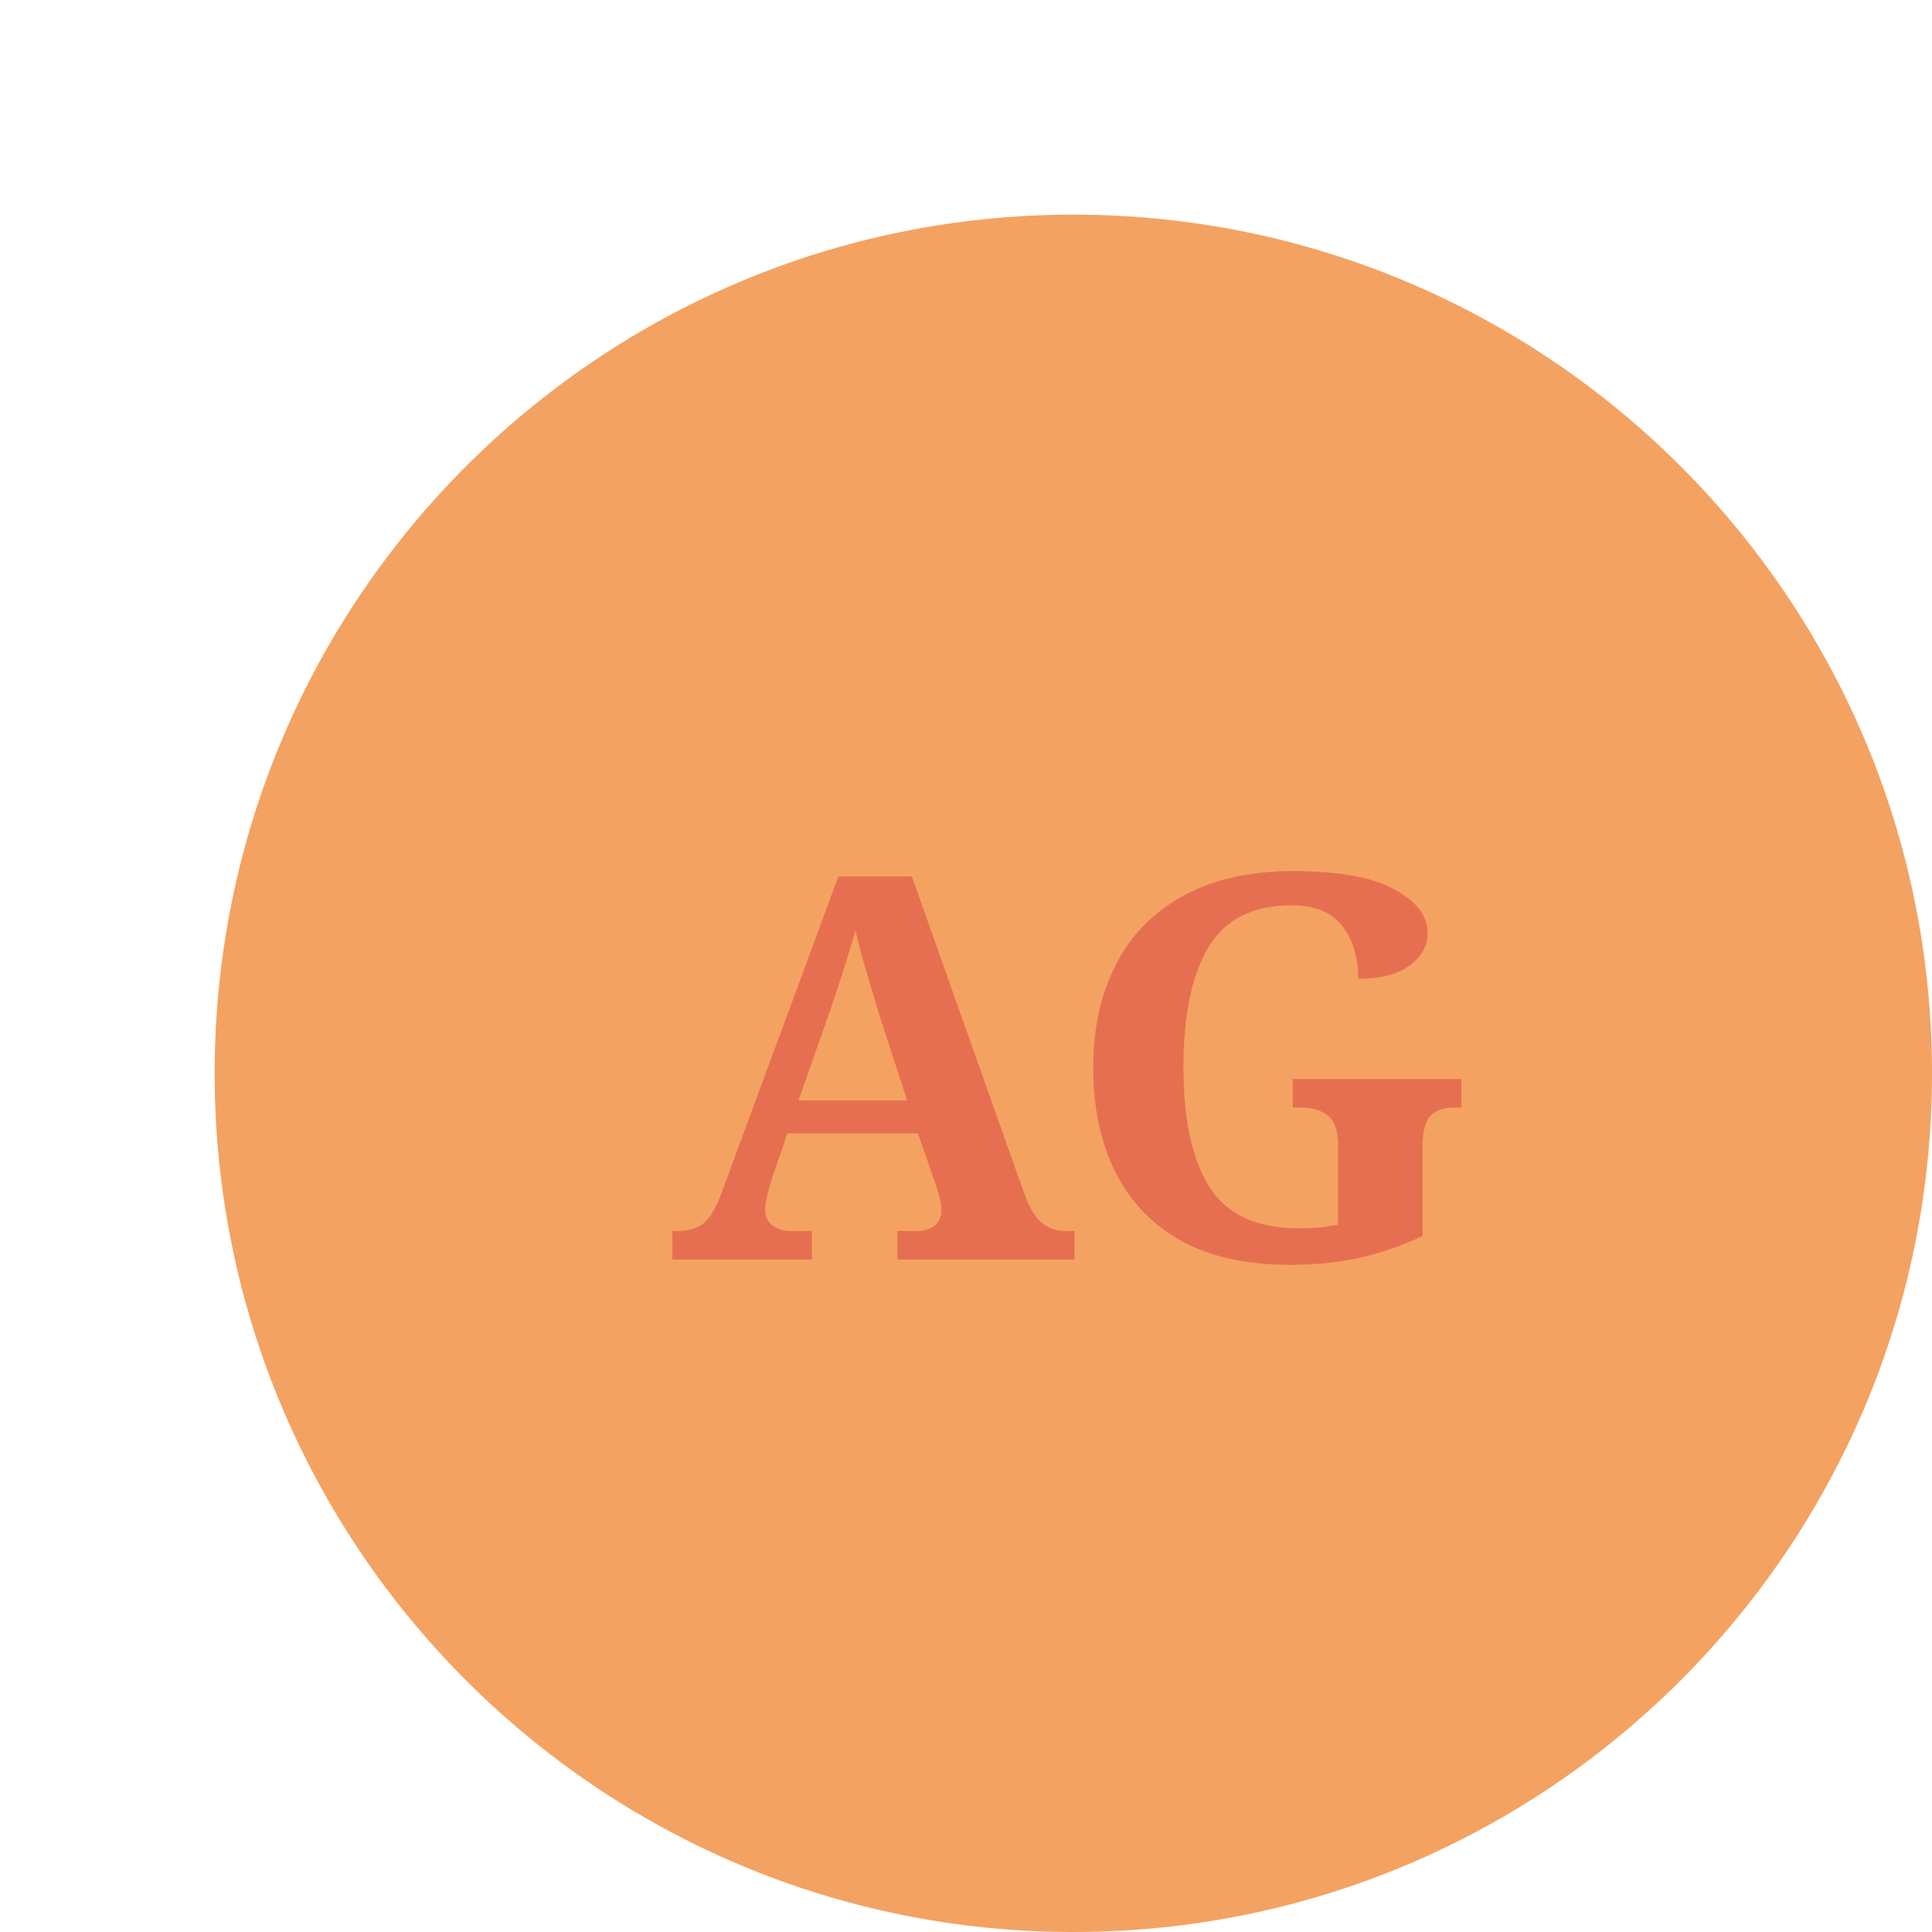
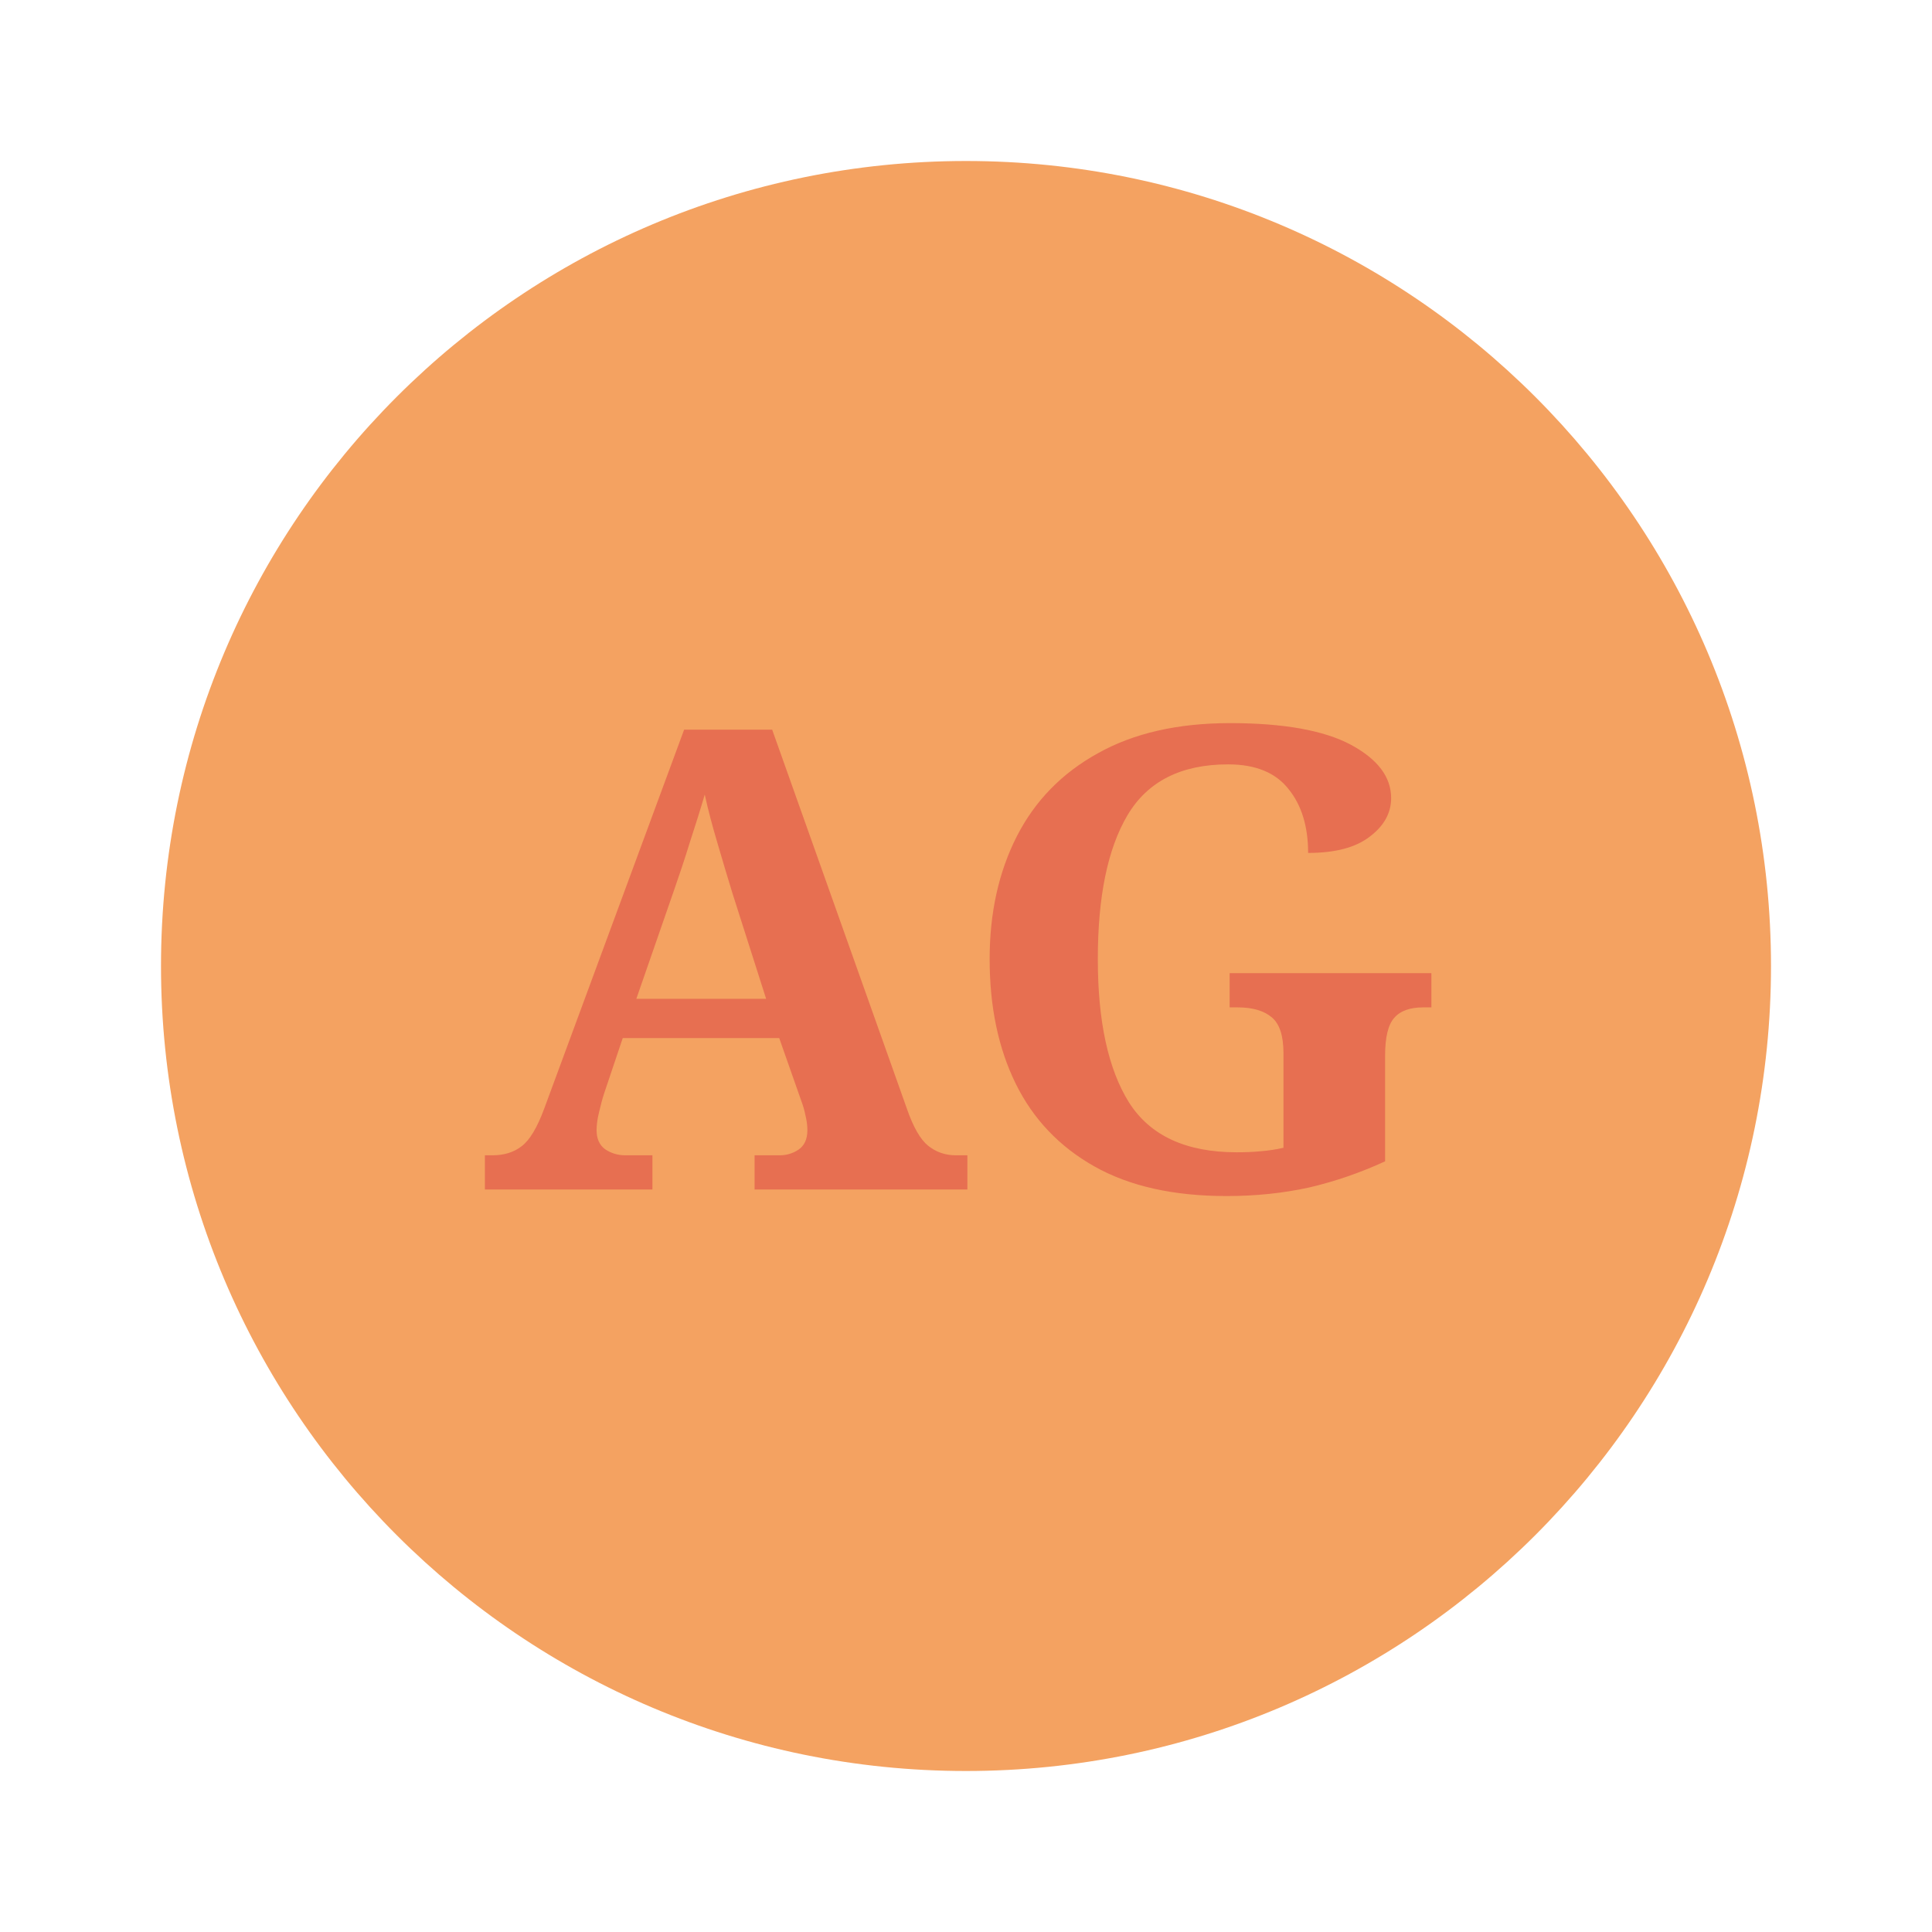
- <svg xmlns="http://www.w3.org/2000/svg" width="80" height="80" viewBox="0 0 90 90">
-   <circle cx="50" cy="50" r="40" fill="#f4a261" />
-   <text x="50" y="50" fill="#e76f51" font-family="'Playfair Display', serif" font-size="25" font-weight="bold" dominant-baseline="middle" text-anchor="middle">
+ <svg xmlns="http://www.w3.org/2000/svg" width="80" height="80" viewBox="0 0 60 60">
+   <circle cx="30" cy="30" r="25" fill="#f4a261" />
+   <text x="30" y="30" fill="#e76f51" font-family="'Playfair Display', serif" font-size="20" font-weight="bold" dominant-baseline="middle" text-anchor="middle">
    AG
  </text>
</svg>
